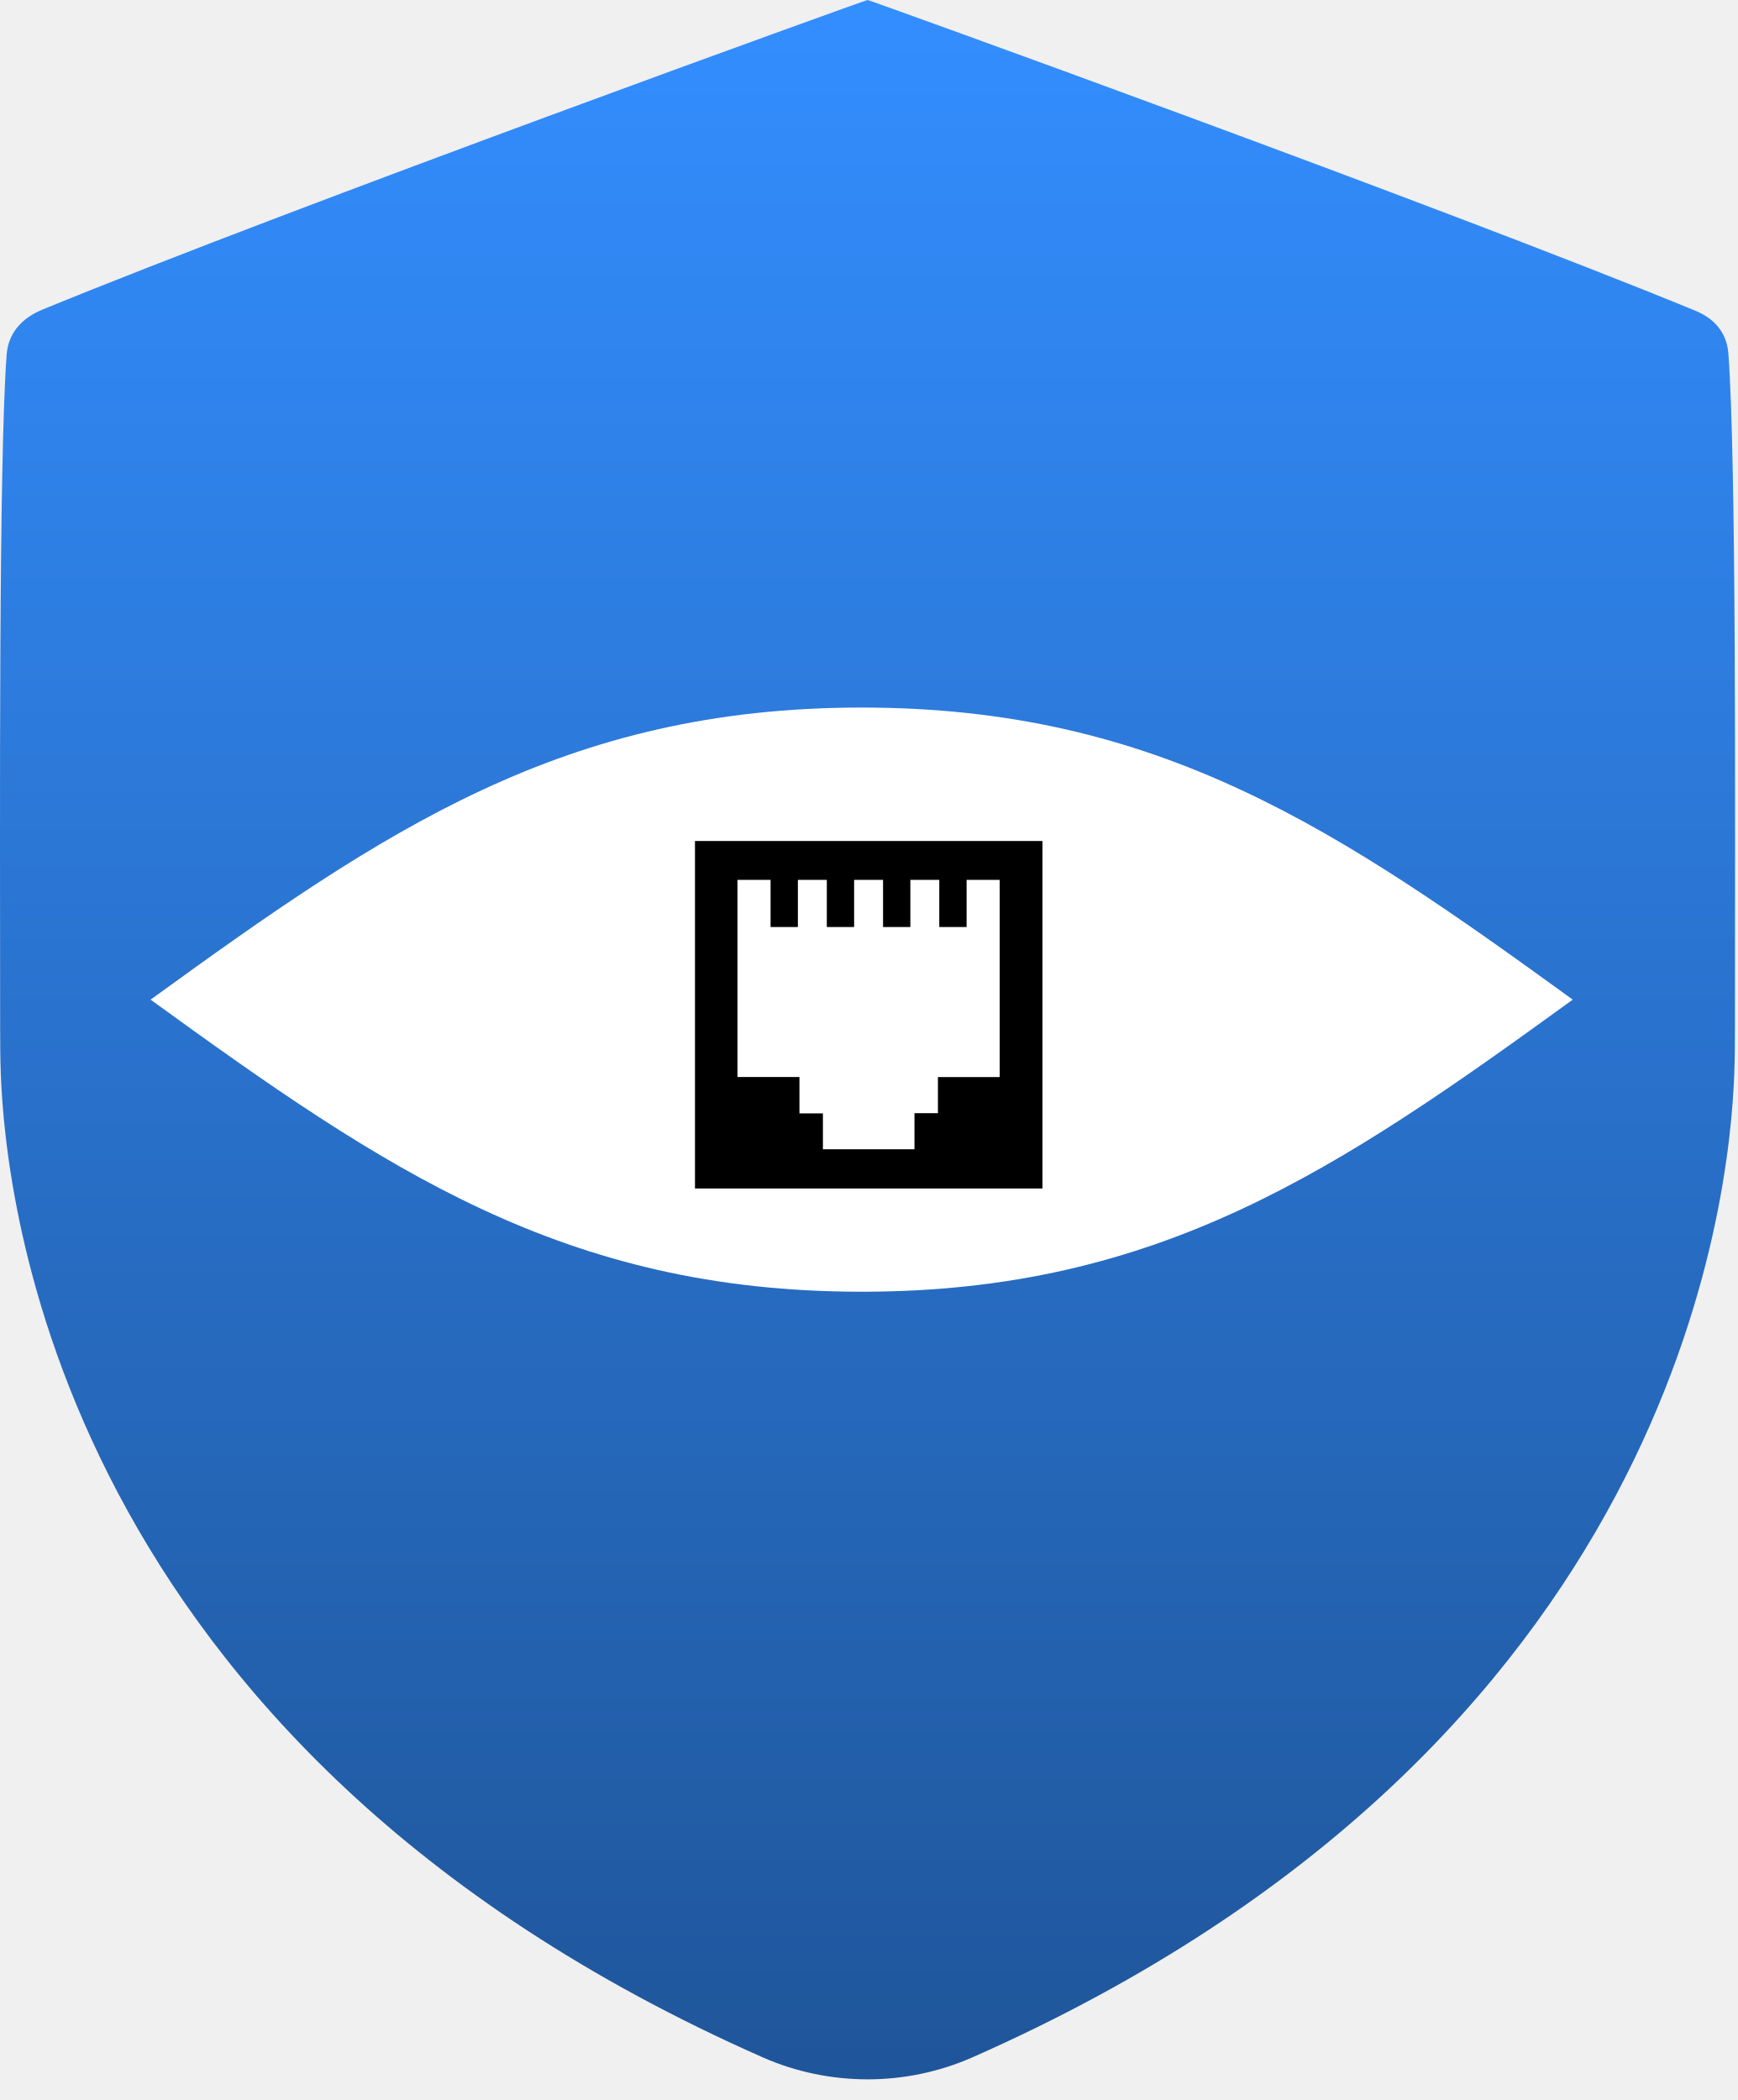
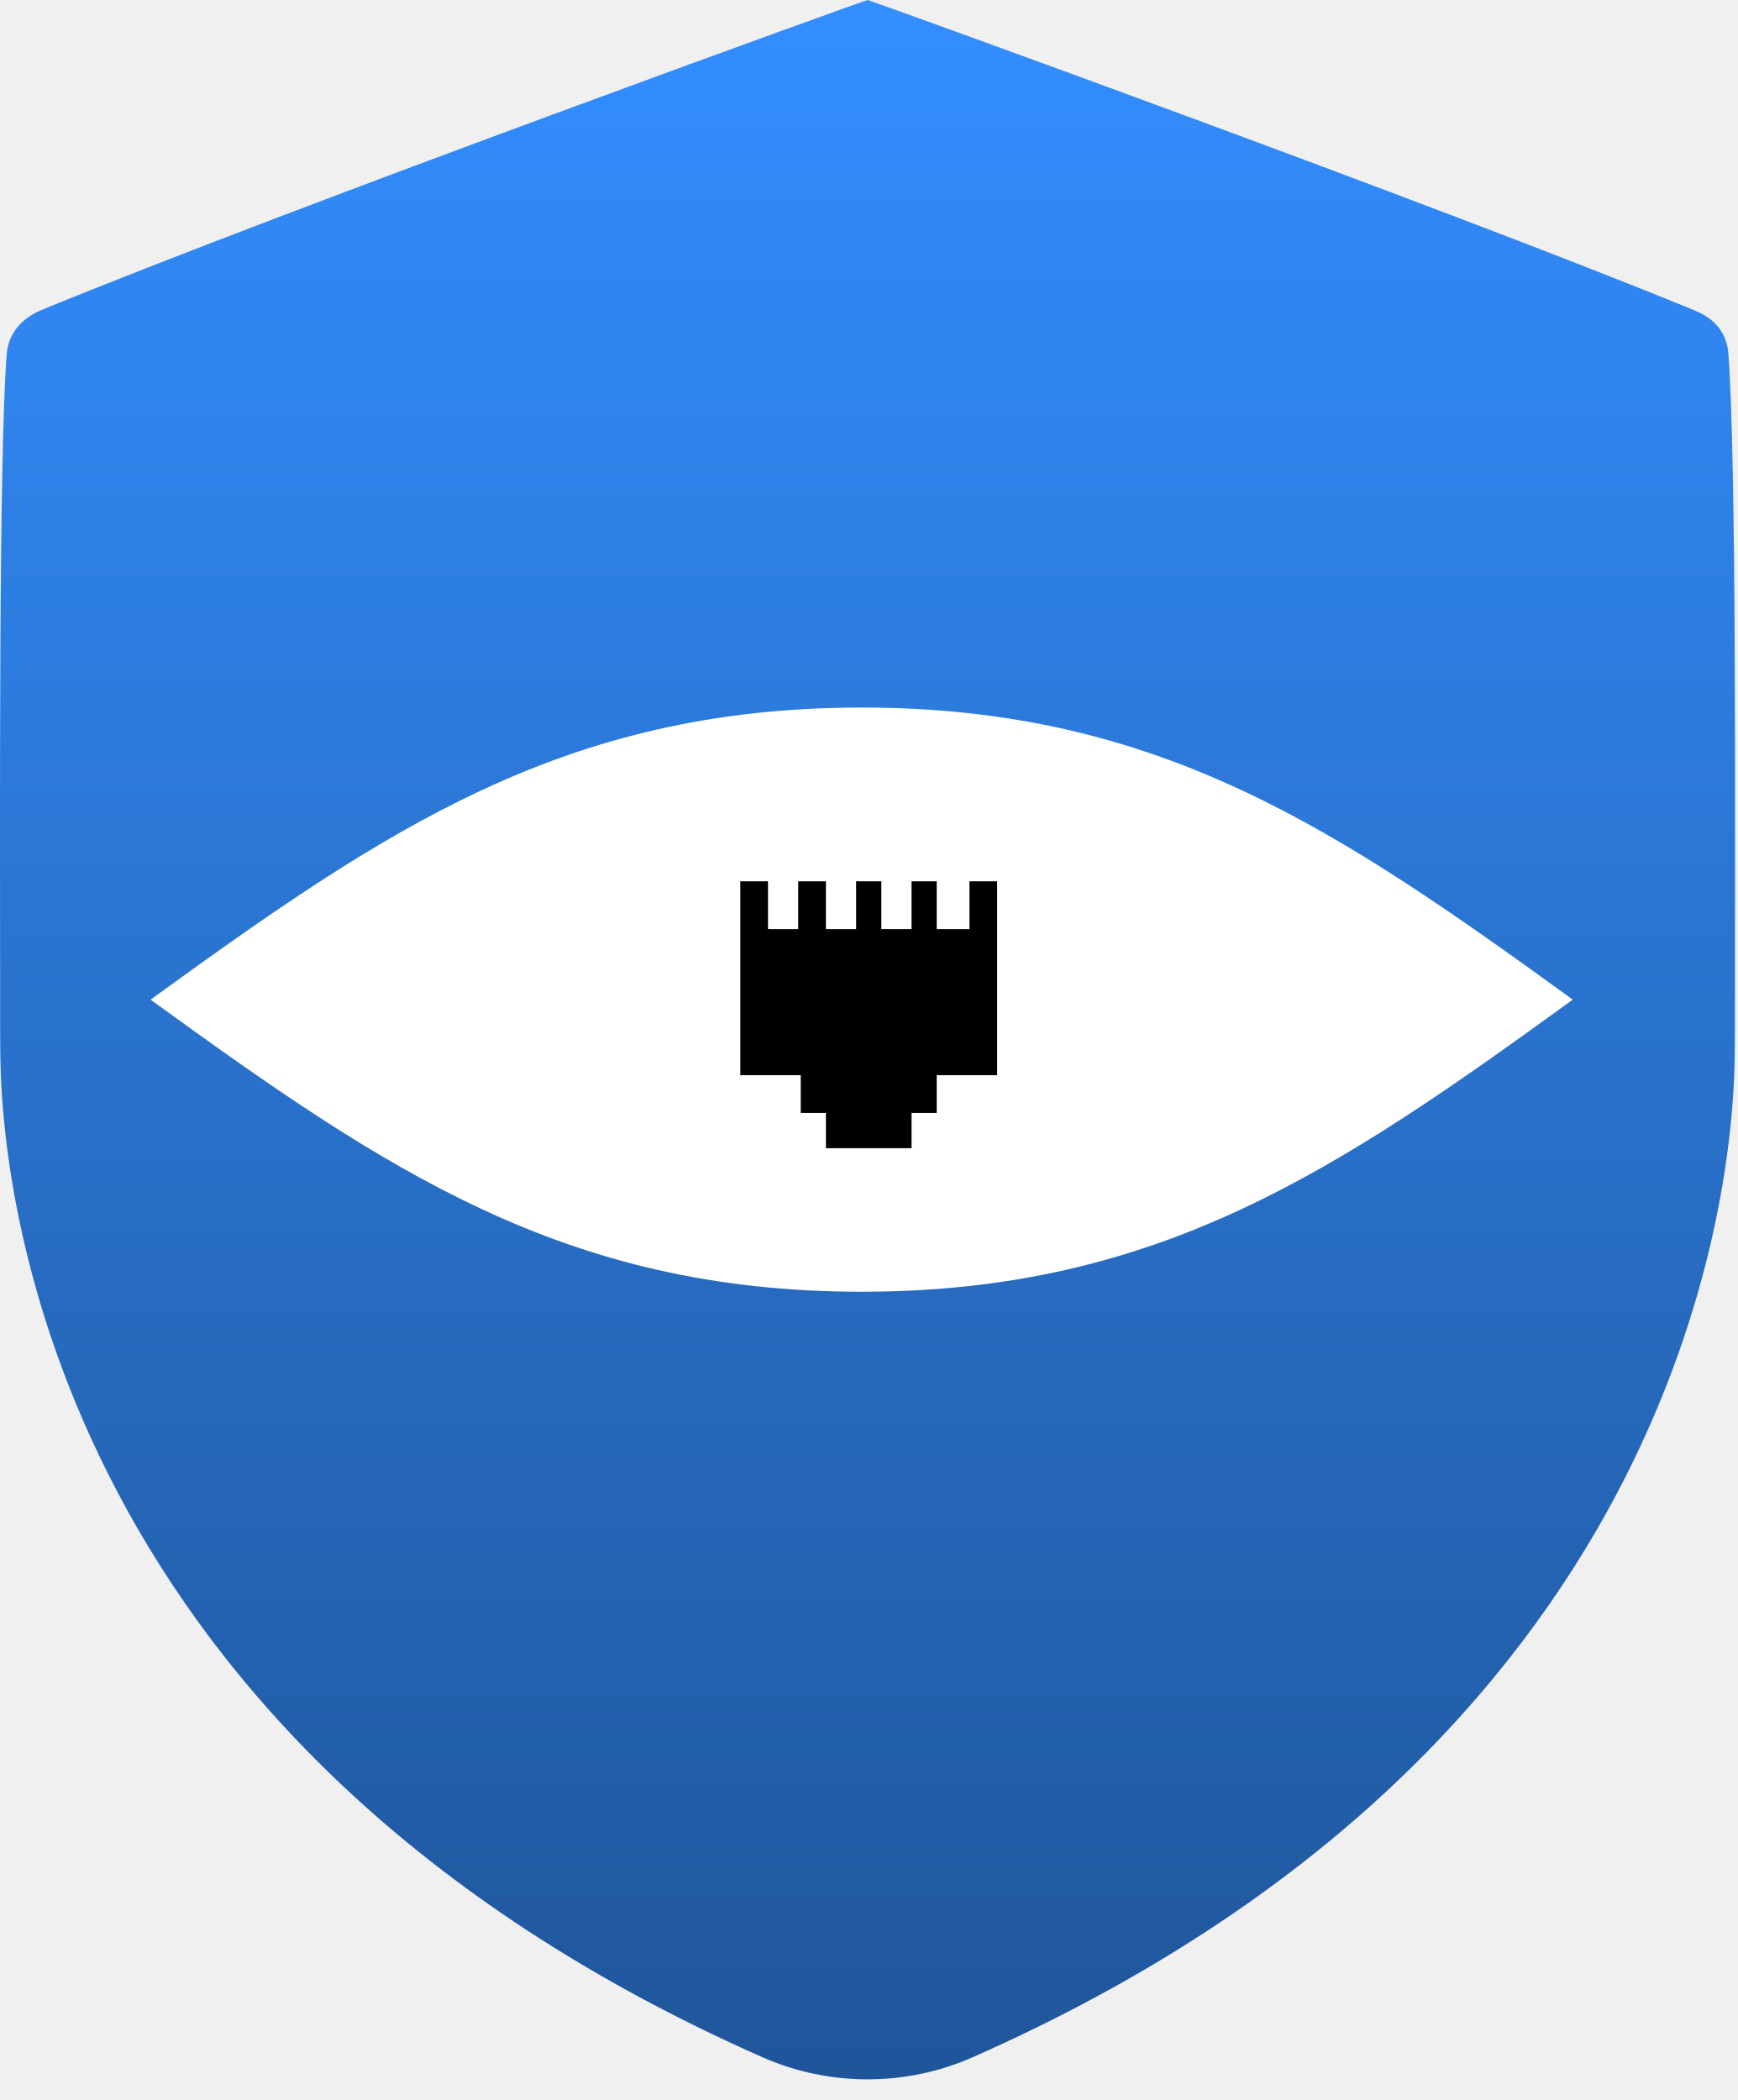
<svg xmlns="http://www.w3.org/2000/svg" width="345" height="417" viewBox="0 0 345 417" fill="none">
  <path d="M8.464 61.463C58.539 40.903 171.878 -0.002 172.266 -0C172.67 0.002 286.813 41.209 336.626 61.693C340.338 63.219 342.876 65.97 343.198 70.215C344.782 91.15 344.525 159.948 344.504 203.536C344.502 206.841 344.491 210.098 344.363 213.4C343.417 237.815 333.056 346.705 193.12 408.516C179.885 414.362 164.643 414.36 151.408 408.514C10.891 346.444 1.03 236.903 0.158 213.099C0.044 210.012 0.03 206.953 0.028 203.865C0.008 160.482 -0.251 91.797 1.314 70.489C1.638 66.079 4.374 63.142 8.464 61.463Z" fill="url(#paint0_linear_5_15)" />
  <path d="M171.099 140.5C112.043 140.5 76.471 164.725 29.903 198.5C76.471 232.275 112.043 256.5 171.099 256.5C230.155 256.5 265.727 232.275 312.296 198.5C265.727 164.725 230.155 140.5 171.099 140.5Z" fill="white" />
-   <path d="M138 167V236H207V167H138ZM198.565 213.878H186.244V221.045H181.583V228.213H163.403V221.088H158.742V213.864H146.435V174.717H153.011V184.081H158.432V174.717H164.178V184.081H169.599V174.717H175.344V184.081H180.766V174.717H186.511V184.081H191.933V174.717H198.509V213.878H198.565Z" fill="black" />
+   <path d="M181 228H164V221H159V213.5H147V175H152.5V184.5H158.5V175H164V184.5H170V175H175V184.5H181V175H186V184.5H192.5V175H198V213.5H186V221H181V228Z" fill="black" />
  <defs>
    <linearGradient id="paint0_linear_5_15" x1="172.266" y1="-0" x2="172.266" y2="417" gradientUnits="userSpaceOnUse">
      <stop stop-color="#338EFF" />
      <stop offset="1" stop-color="#1F5599" />
    </linearGradient>
  </defs>
</svg>
